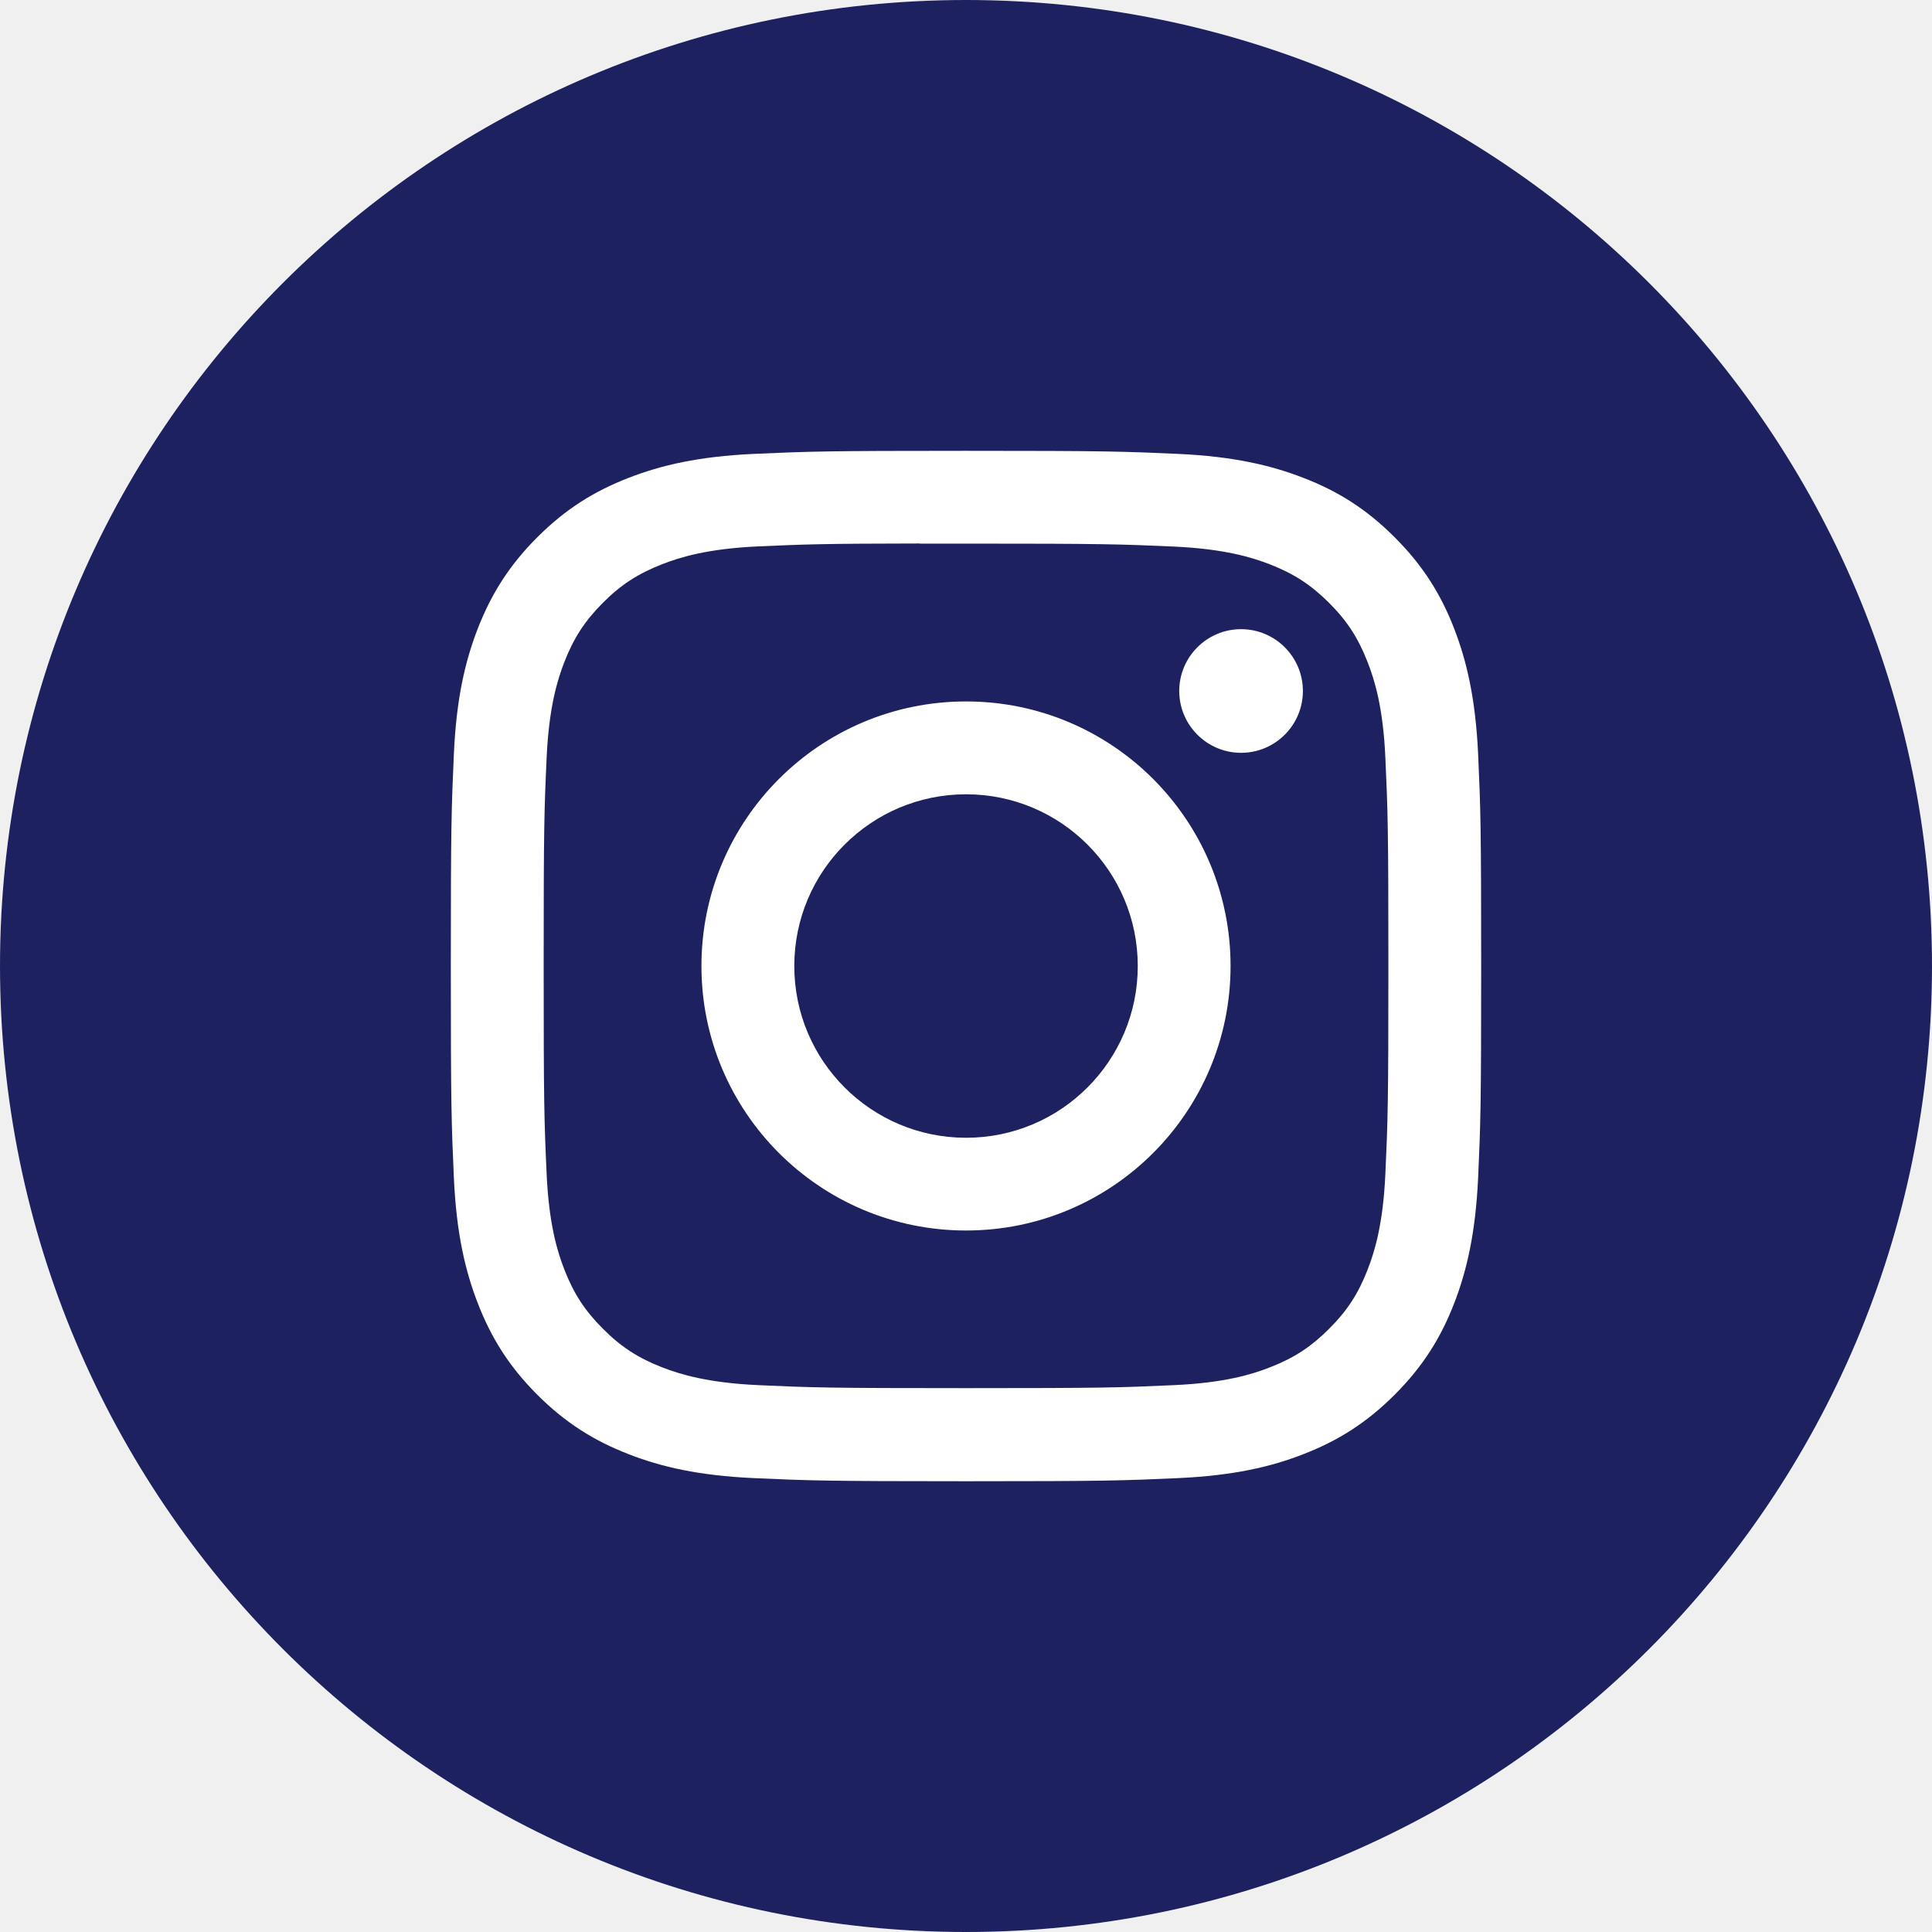
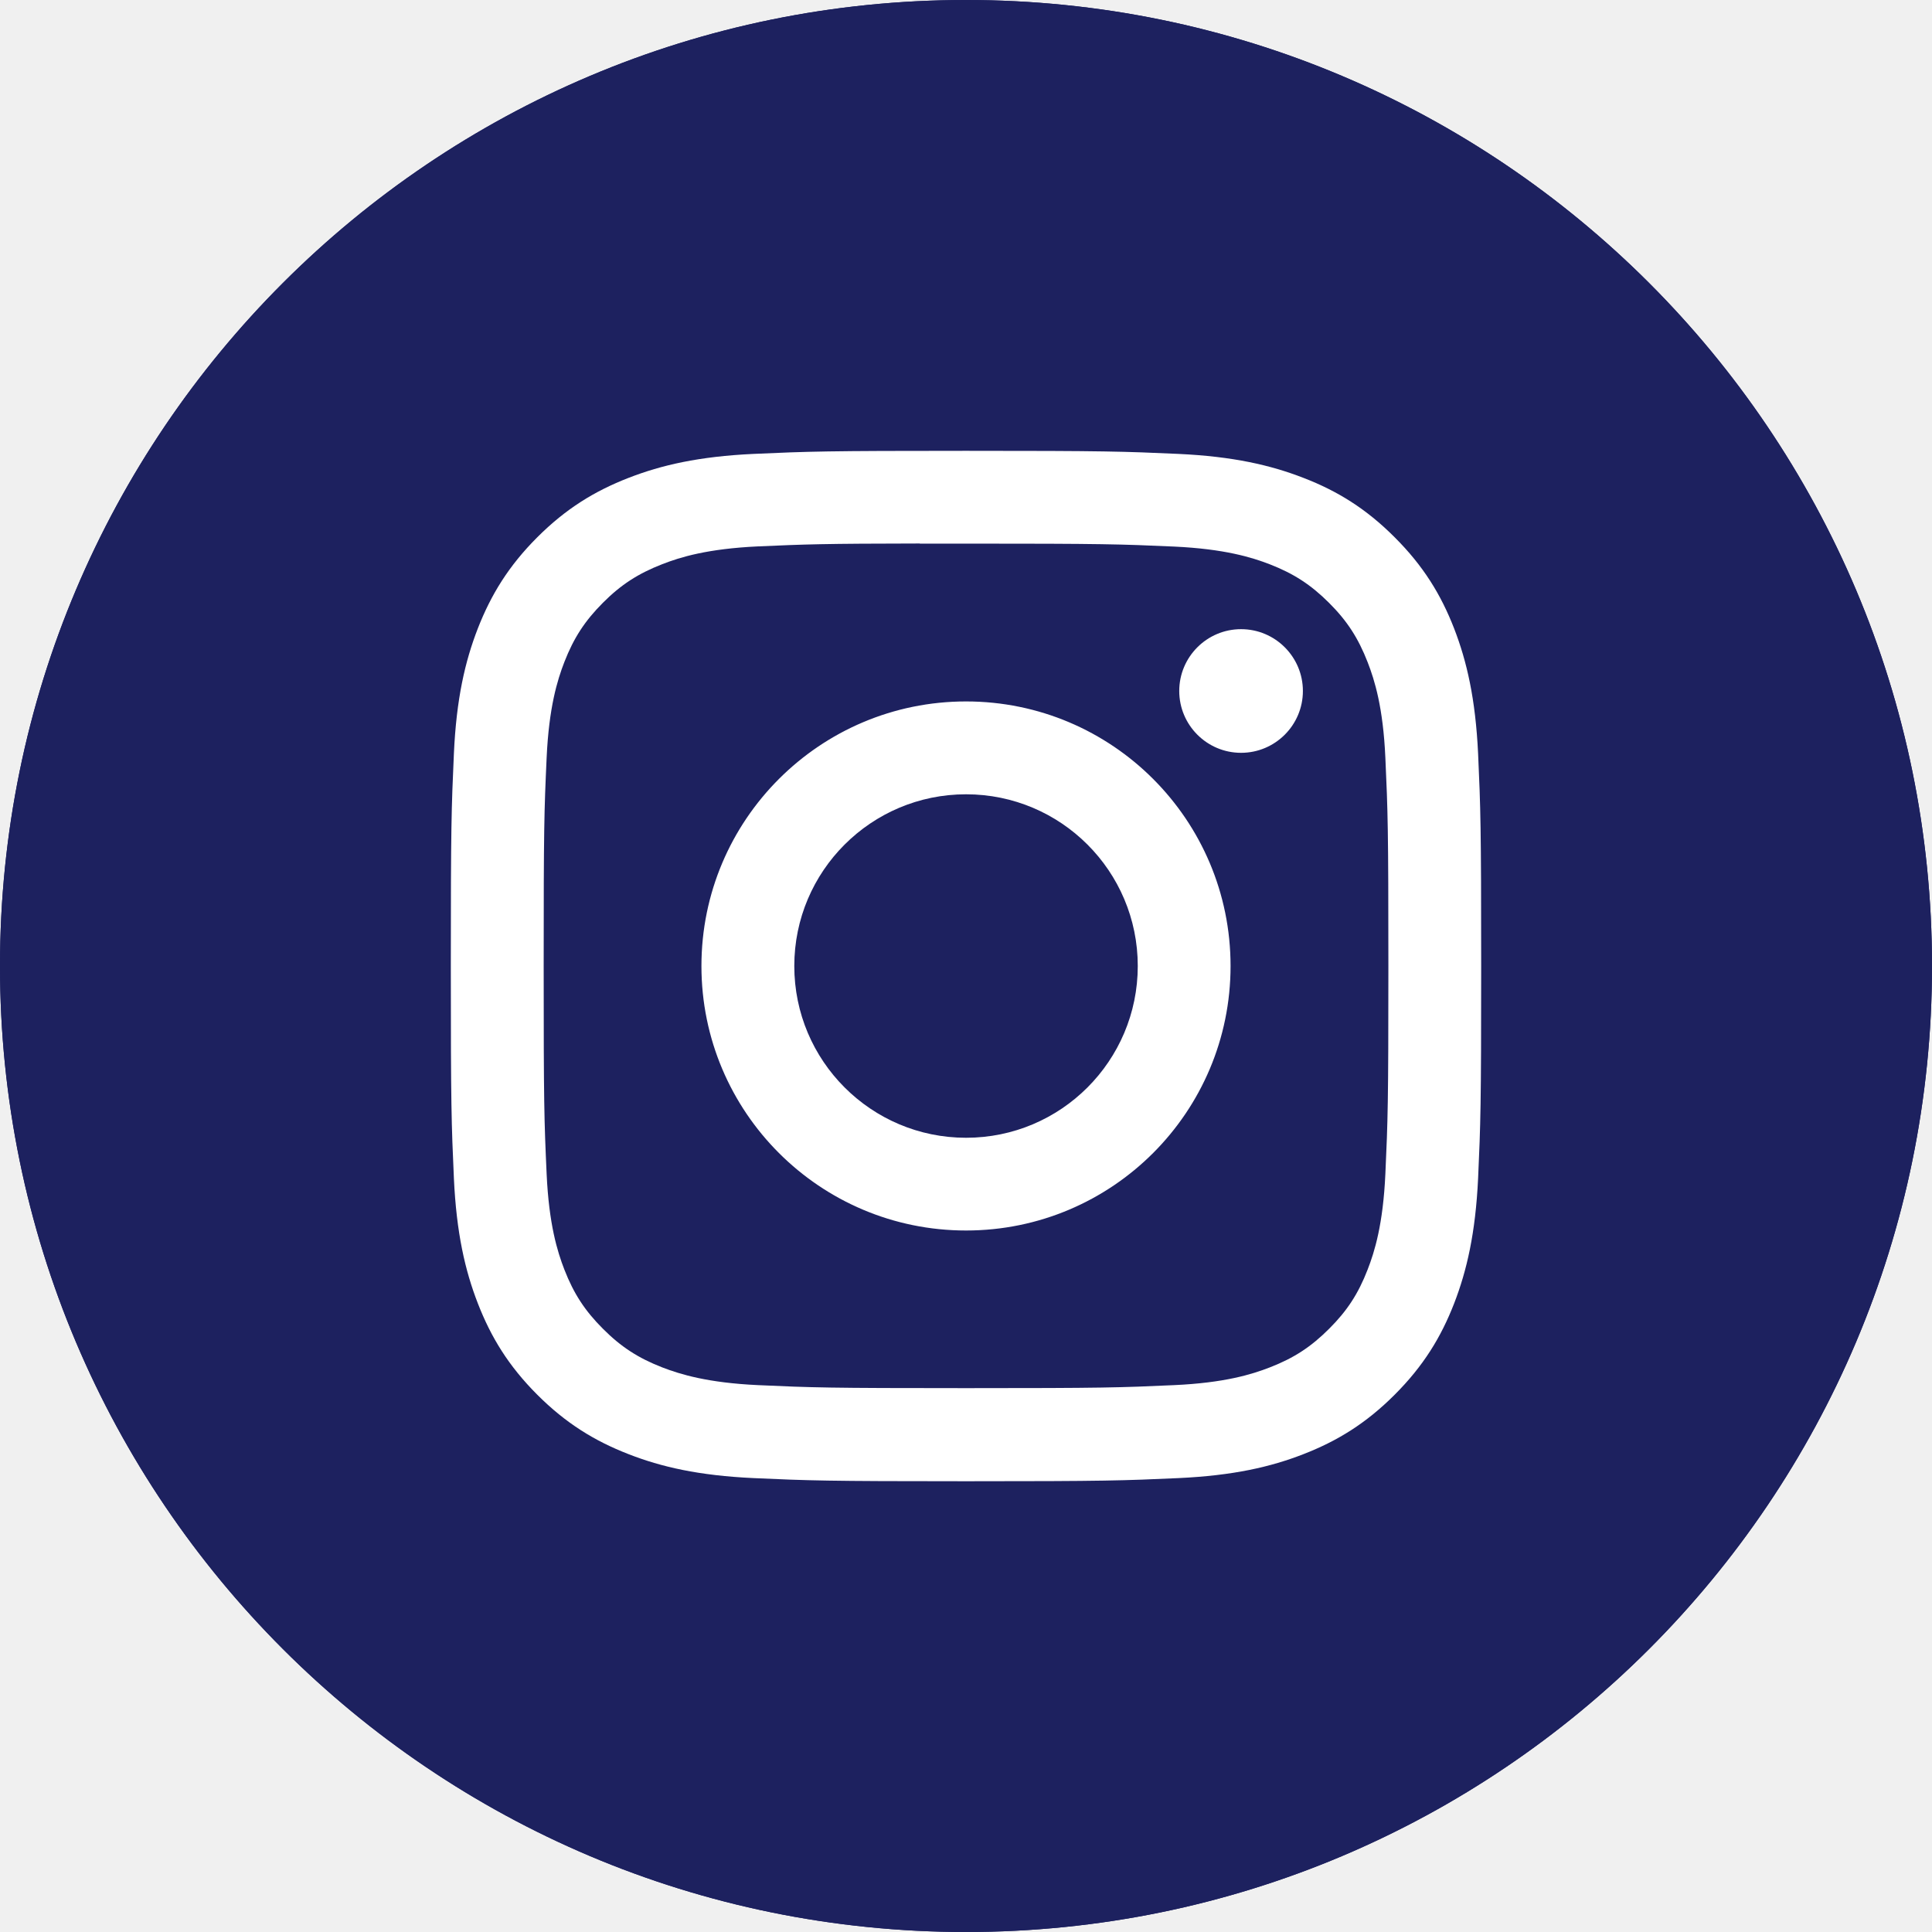
<svg xmlns="http://www.w3.org/2000/svg" width="32" height="32" viewBox="0 0 32 32" fill="#fff">
-   <path d="M0 16C0 7.163 7.163 0 16 0C24.837 0 32 7.163 32 16C32 24.837 24.837 32 16 32C7.163 32 0 24.837 0 16Z" fill="#fff" />
+   <path d="M0 16C0 7.163 7.163 0 16 0C24.837 0 32 7.163 32 16C32 24.837 24.837 32 16 32C7.163 32 0 24.837 0 16Z" fill="#1d215f" />
  <path fill-rule="evenodd" clip-rule="evenodd" d="M0 16C0 7.163 7.163 0 16 0C24.837 0 32 7.163 32 16C32 24.837 24.837 32 16 32C7.163 32 0 24.837 0 16Z" fill="#1d215f" />
  <mask id="mask0" mask-type="alpha" maskUnits="userSpaceOnUse" x="0" y="0" width="32" height="32">
    <path fill-rule="evenodd" clip-rule="evenodd" d="M0 16C0 7.163 7.163 0 16 0C24.837 0 32 7.163 32 16C32 24.837 24.837 32 16 32C7.163 32 0 24.837 0 16Z" fill="#fff" />
  </mask>
  <g mask="url(#mask0)">
    <path fill-rule="evenodd" clip-rule="evenodd" d="M16.001 7.467C13.683 7.467 13.392 7.477 12.482 7.518C11.574 7.56 10.954 7.704 10.411 7.915C9.85 8.133 9.374 8.424 8.899 8.899C8.425 9.373 8.133 9.849 7.914 10.41C7.703 10.953 7.559 11.573 7.518 12.481C7.477 13.392 7.467 13.682 7.467 16C7.467 18.318 7.477 18.608 7.518 19.518C7.56 20.426 7.704 21.046 7.915 21.589C8.133 22.15 8.424 22.626 8.899 23.101C9.373 23.575 9.849 23.867 10.41 24.085C10.953 24.297 11.573 24.44 12.482 24.482C13.392 24.523 13.682 24.534 16 24.534C18.317 24.534 18.607 24.523 19.518 24.482C20.426 24.44 21.047 24.297 21.59 24.085C22.151 23.867 22.626 23.575 23.1 23.101C23.575 22.626 23.867 22.15 24.085 21.589C24.295 21.046 24.439 20.426 24.482 19.518C24.523 18.608 24.533 18.318 24.533 16C24.533 13.682 24.523 13.392 24.482 12.482C24.439 11.573 24.295 10.953 24.085 10.41C23.867 9.849 23.575 9.373 23.1 8.899C22.626 8.424 22.151 8.132 21.589 7.915C21.045 7.704 20.425 7.56 19.516 7.518C18.606 7.477 18.316 7.467 15.998 7.467H16.001ZM15.716 9.004H15.716L16.001 9.004C18.279 9.004 18.549 9.013 19.449 9.053C20.281 9.092 20.733 9.231 21.033 9.347C21.431 9.502 21.715 9.687 22.014 9.986C22.313 10.284 22.497 10.569 22.652 10.967C22.769 11.267 22.909 11.719 22.946 12.551C22.987 13.45 22.996 13.721 22.996 15.998C22.996 18.276 22.987 18.546 22.946 19.445C22.908 20.277 22.769 20.729 22.652 21.029C22.498 21.427 22.313 21.711 22.014 22.009C21.715 22.308 21.432 22.493 21.033 22.648C20.733 22.765 20.281 22.904 19.449 22.942C18.549 22.983 18.279 22.992 16.001 22.992C13.722 22.992 13.452 22.983 12.553 22.942C11.721 22.903 11.269 22.764 10.968 22.648C10.57 22.493 10.285 22.308 9.987 22.009C9.688 21.711 9.503 21.427 9.348 21.029C9.231 20.728 9.092 20.276 9.054 19.445C9.013 18.545 9.005 18.275 9.005 15.996C9.005 13.717 9.013 13.448 9.054 12.549C9.092 11.717 9.231 11.265 9.348 10.964C9.503 10.566 9.688 10.282 9.987 9.983C10.285 9.684 10.57 9.5 10.968 9.345C11.269 9.227 11.721 9.089 12.553 9.05C13.34 9.015 13.645 9.004 15.235 9.002V9.004C15.384 9.004 15.544 9.004 15.716 9.004ZM19.532 11.445C19.532 10.88 19.991 10.421 20.556 10.421V10.421C21.121 10.421 21.58 10.88 21.58 11.445C21.58 12.01 21.121 12.469 20.556 12.469C19.991 12.469 19.532 12.01 19.532 11.445ZM16.001 11.618C13.581 11.618 11.618 13.58 11.618 16C11.618 18.42 13.581 20.381 16.001 20.381C18.421 20.381 20.382 18.42 20.382 16C20.382 13.58 18.421 11.618 16.001 11.618ZM18.845 16C18.845 14.429 17.572 13.156 16.001 13.156C14.43 13.156 13.156 14.429 13.156 16C13.156 17.571 14.43 18.845 16.001 18.845C17.572 18.845 18.845 17.571 18.845 16Z" fill="fff" />
  </g>
</svg>
